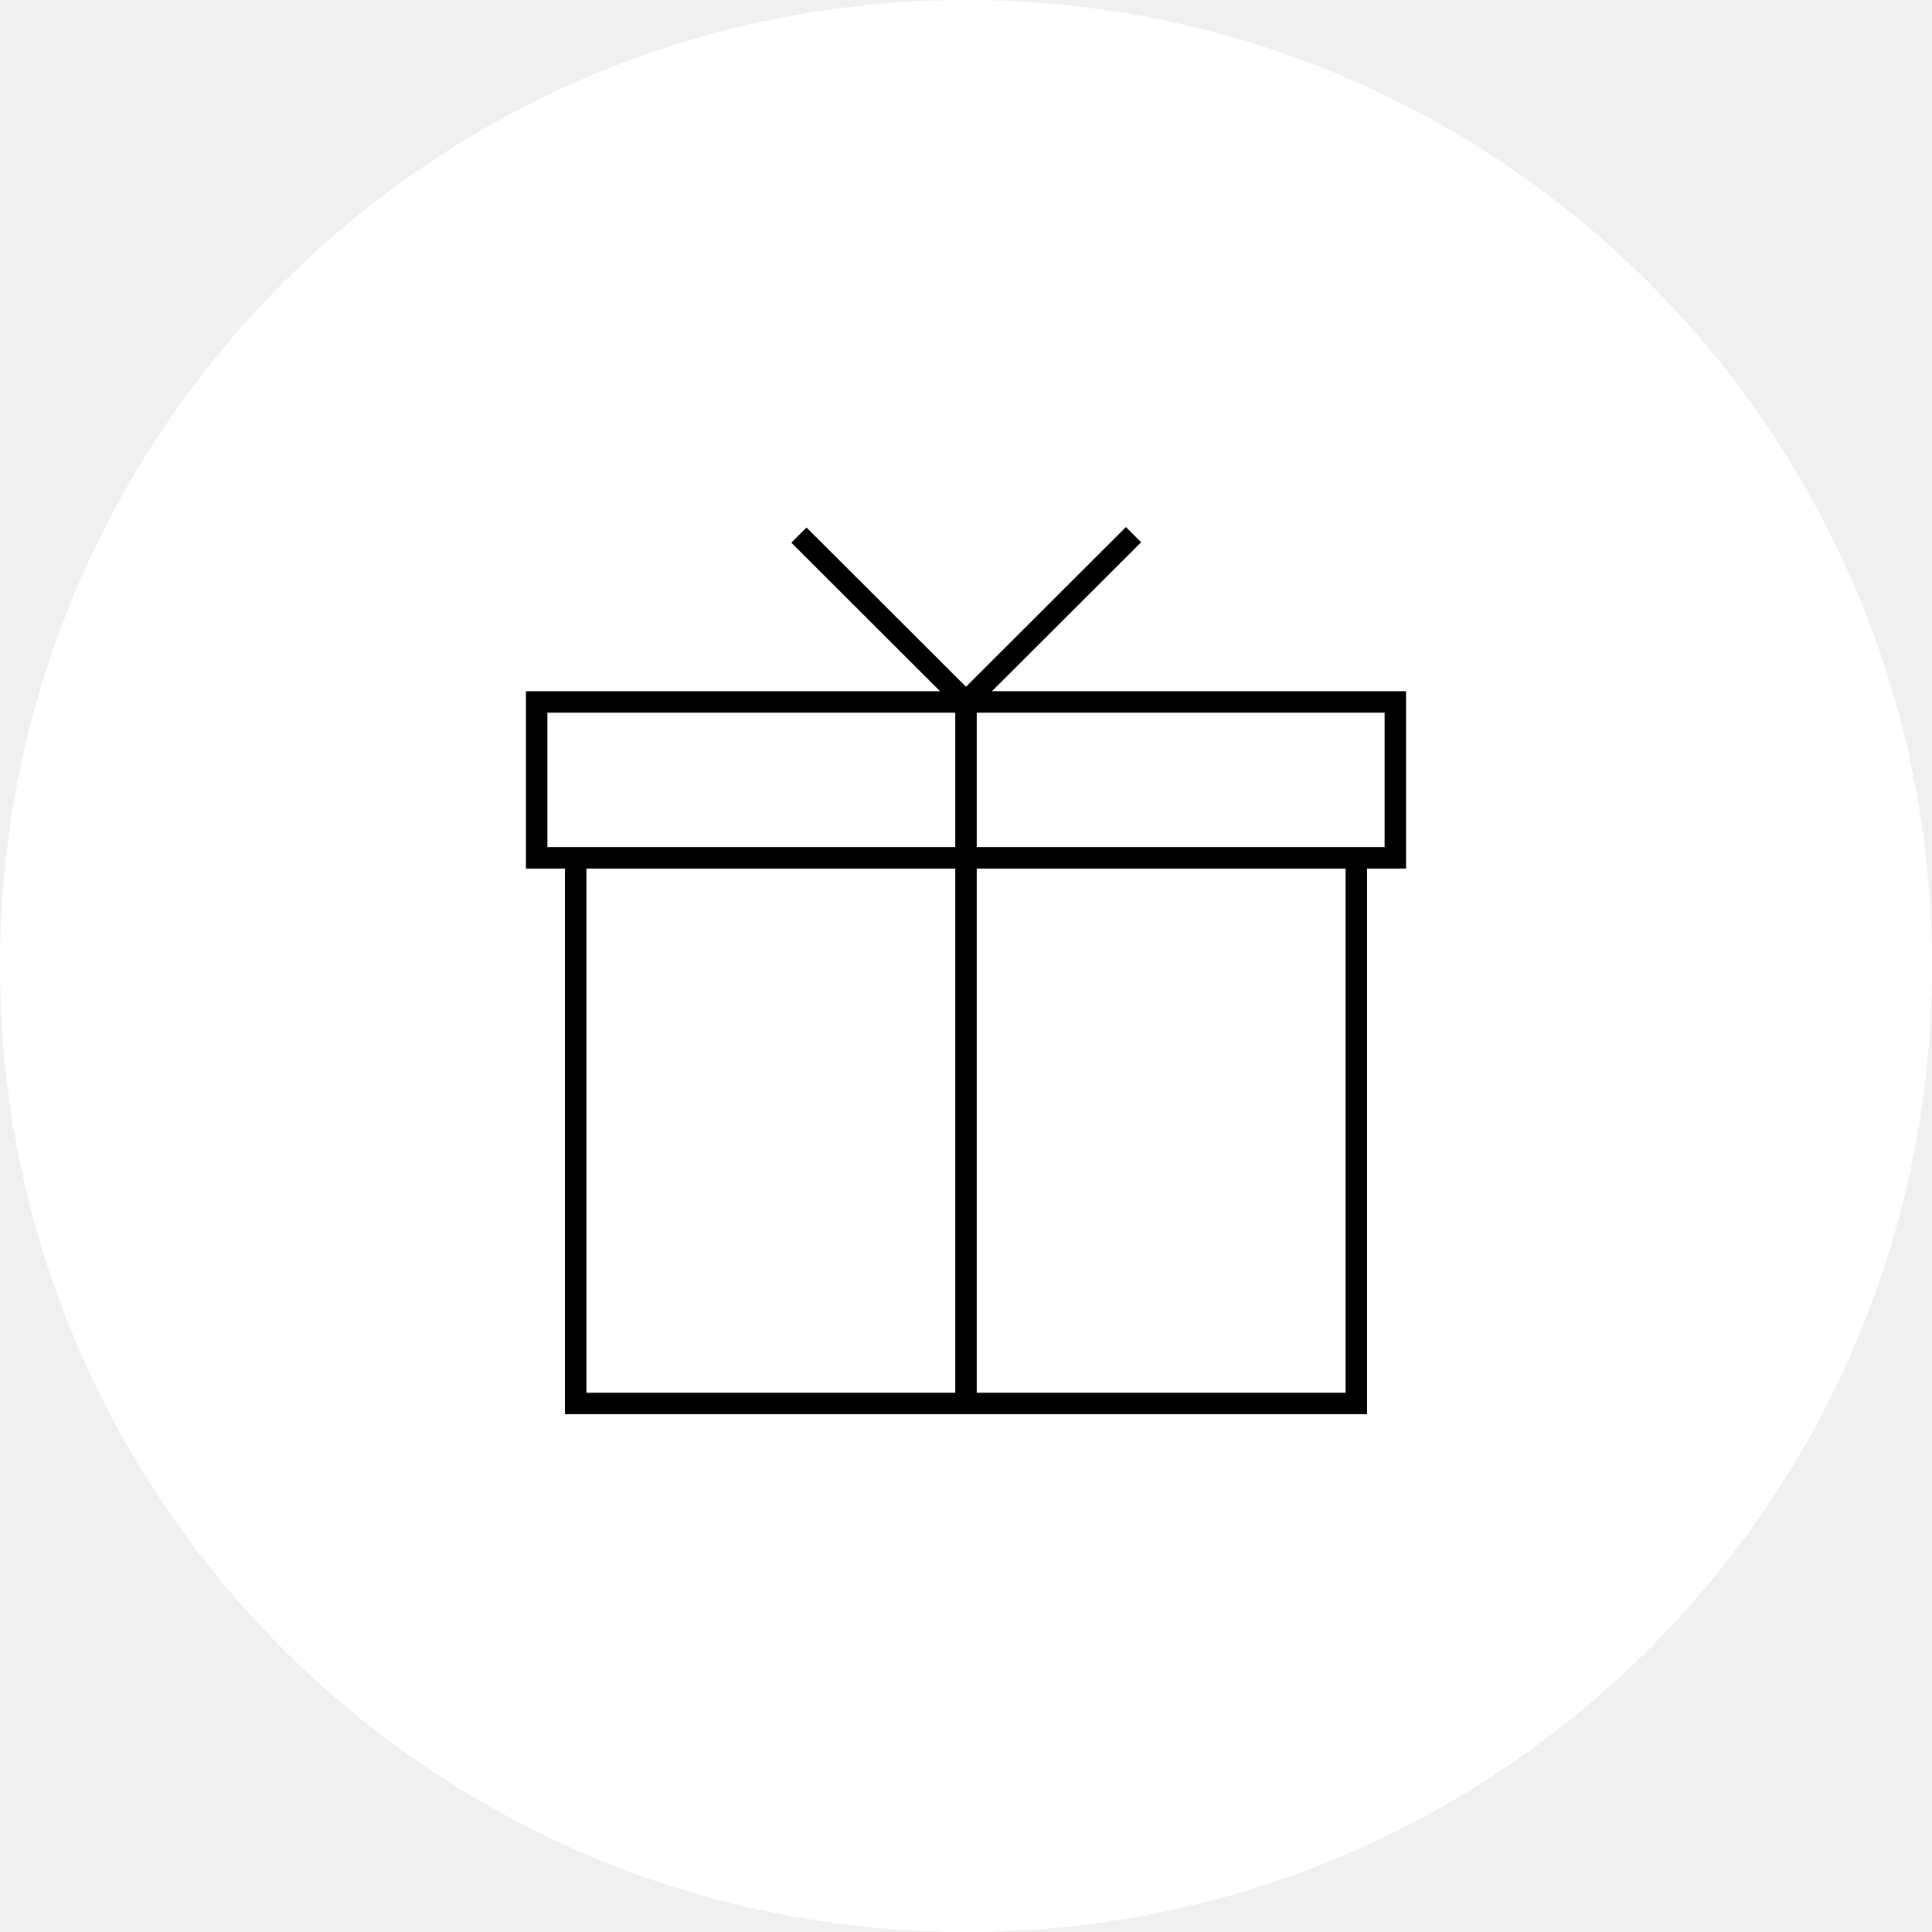
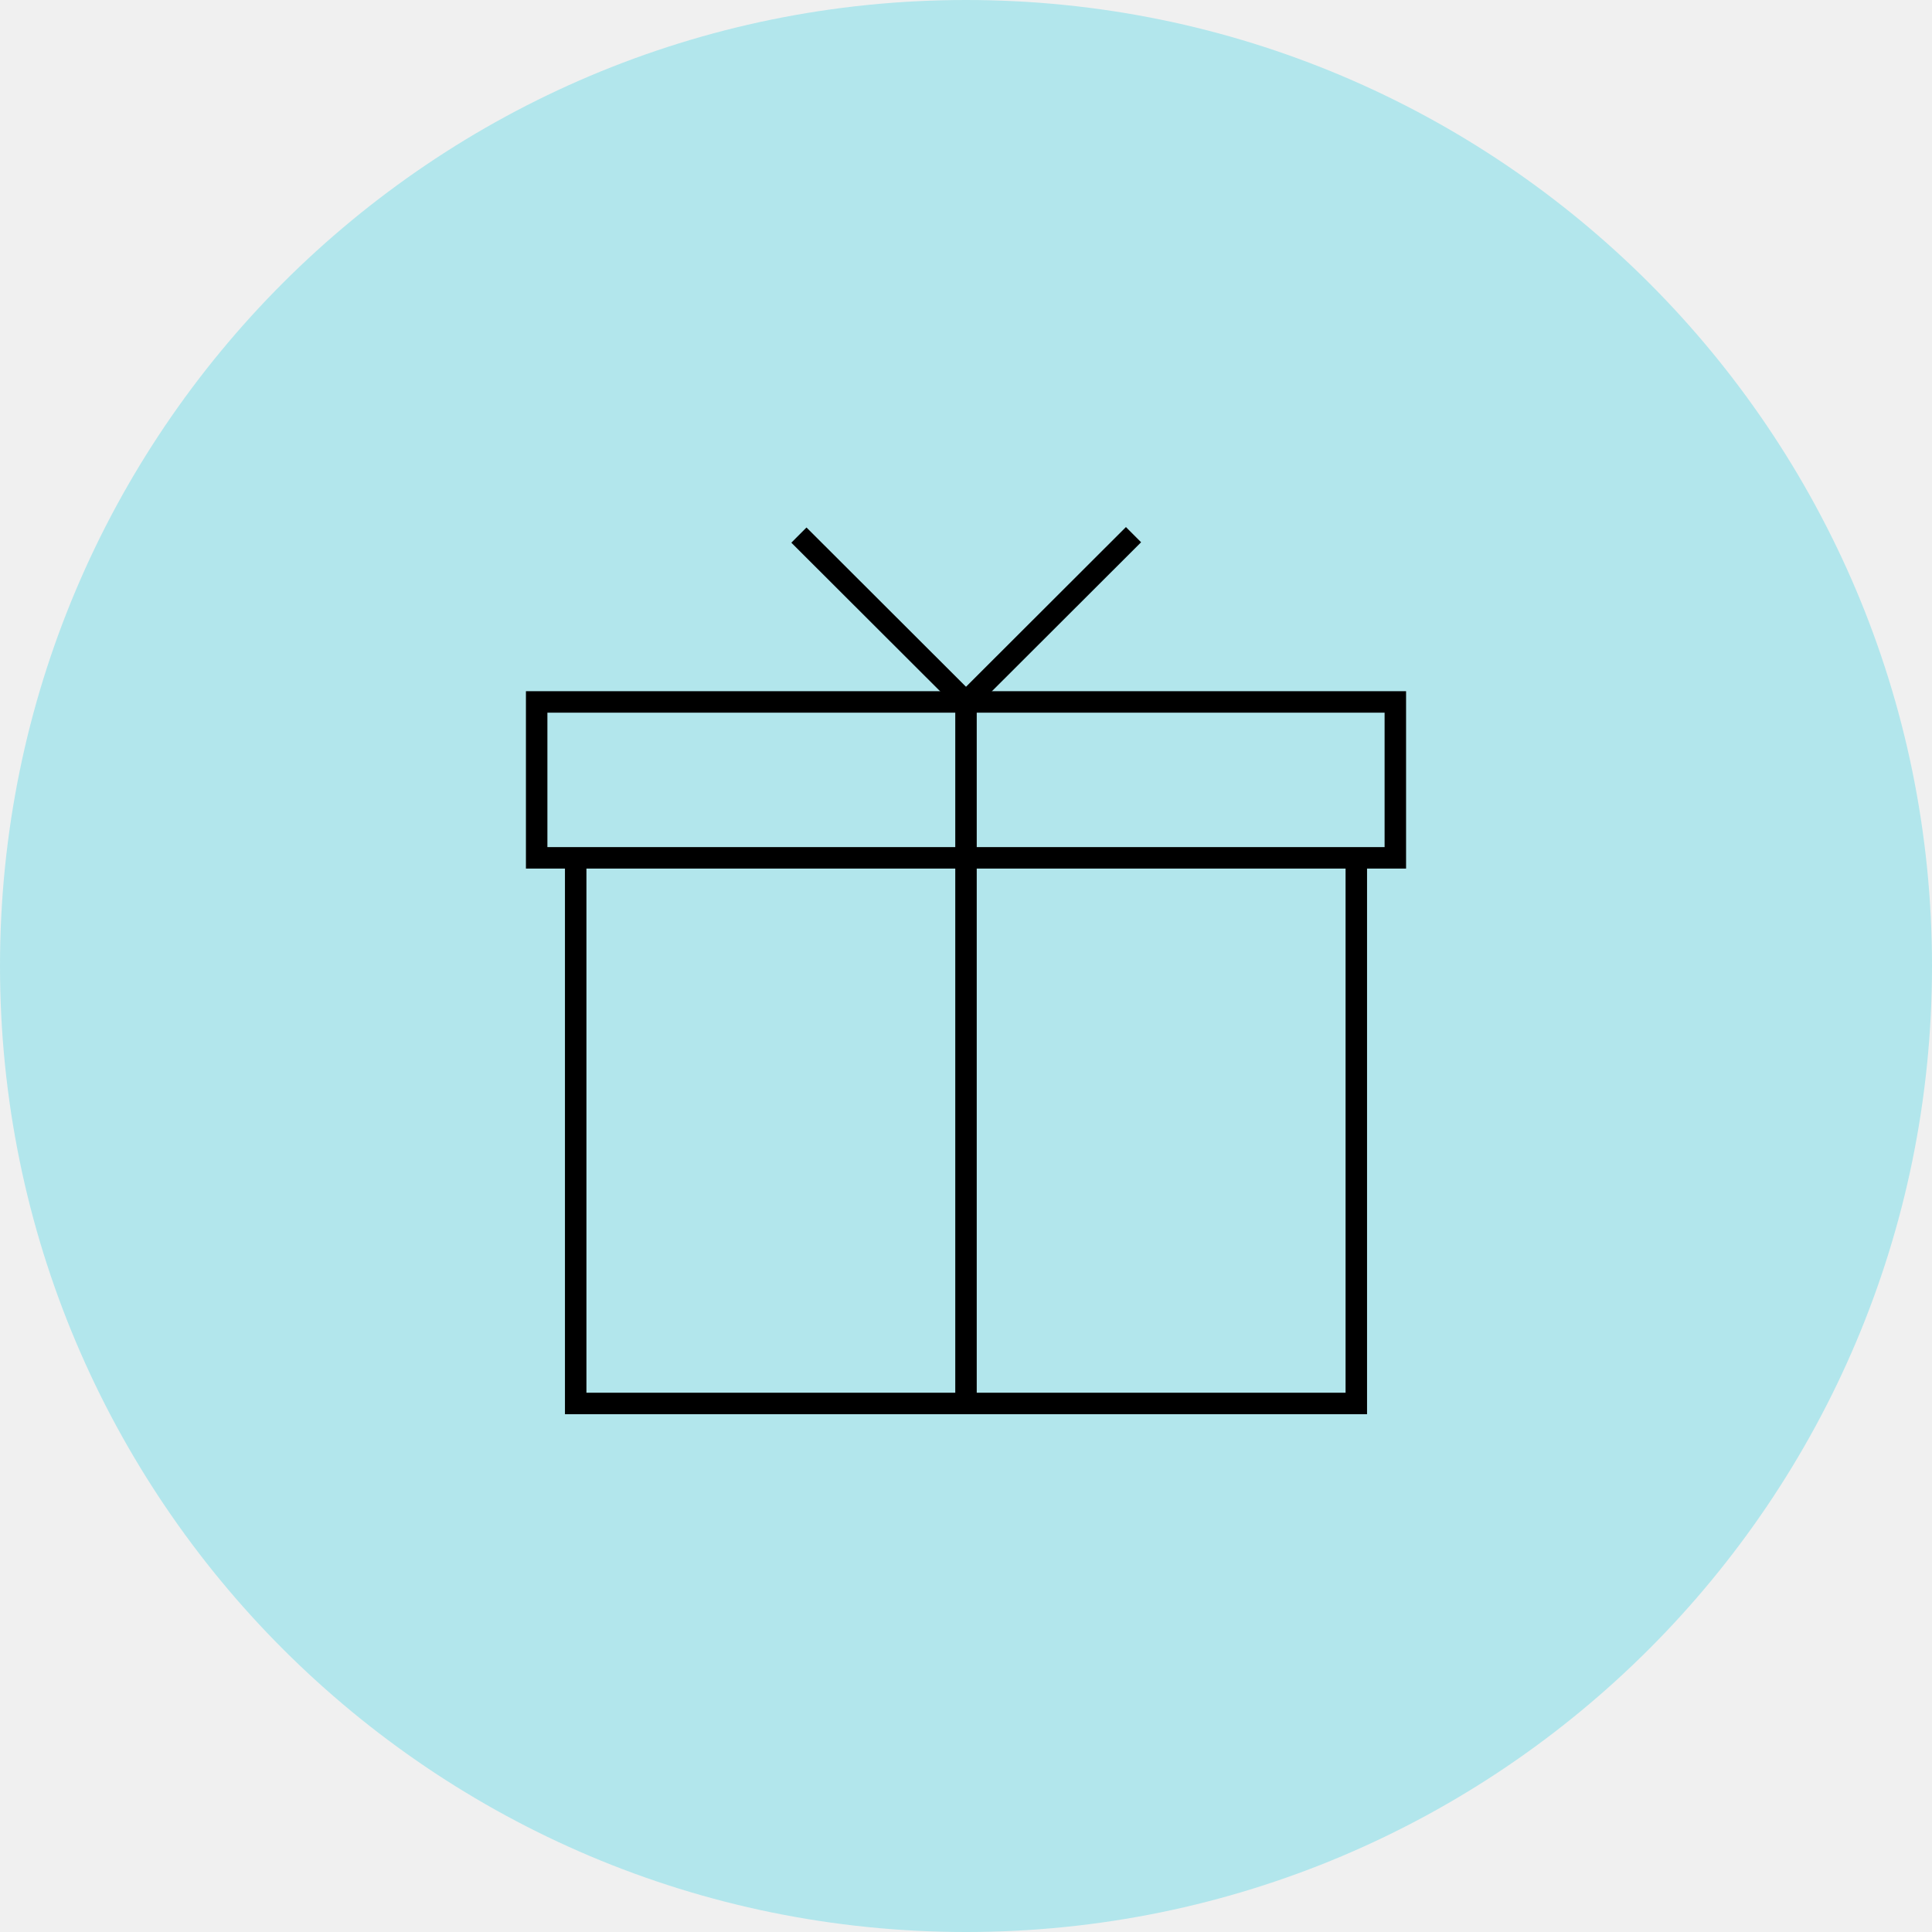
<svg xmlns="http://www.w3.org/2000/svg" width="180px" height="180px" viewBox="0 0 180 180" version="1.1">
  <defs />
  <g id="Symbols" stroke="none" stroke-width="1" fill="none" fill-rule="evenodd">
    <g id="bundles">
      <g id="Group">
-         <g id="1" fill="#FFFFFF">
+         <g id="1" fill="#B2E6EC">
          <path d="M90,180 C139.706,180 180,139.706 180,90 C180,40.294 139.706,0 90,0 C40.294,0 0,40.294 0,90 C0,139.706 40.294,180 90,180 Z" id="Oval" />
        </g>
        <g id="packaging" transform="translate(50, 49)" stroke-width="2" stroke="#000000">
          <g id="Layer_1">
            <polyline id="Shape" points="76.364 30.922 76.364 81.758 3.636 81.758 3.636 30.922" />
            <rect id="Rectangle-path" x="0" y="16.398" width="80" height="14.525" />
            <polyline id="Shape" points="40 81.758 40 16.398 55.607 0.813" />
            <path d="M24.433,0.853 L40,16.398" id="Shape" />
          </g>
        </g>
      </g>
    </g>
  </g>
</svg>
